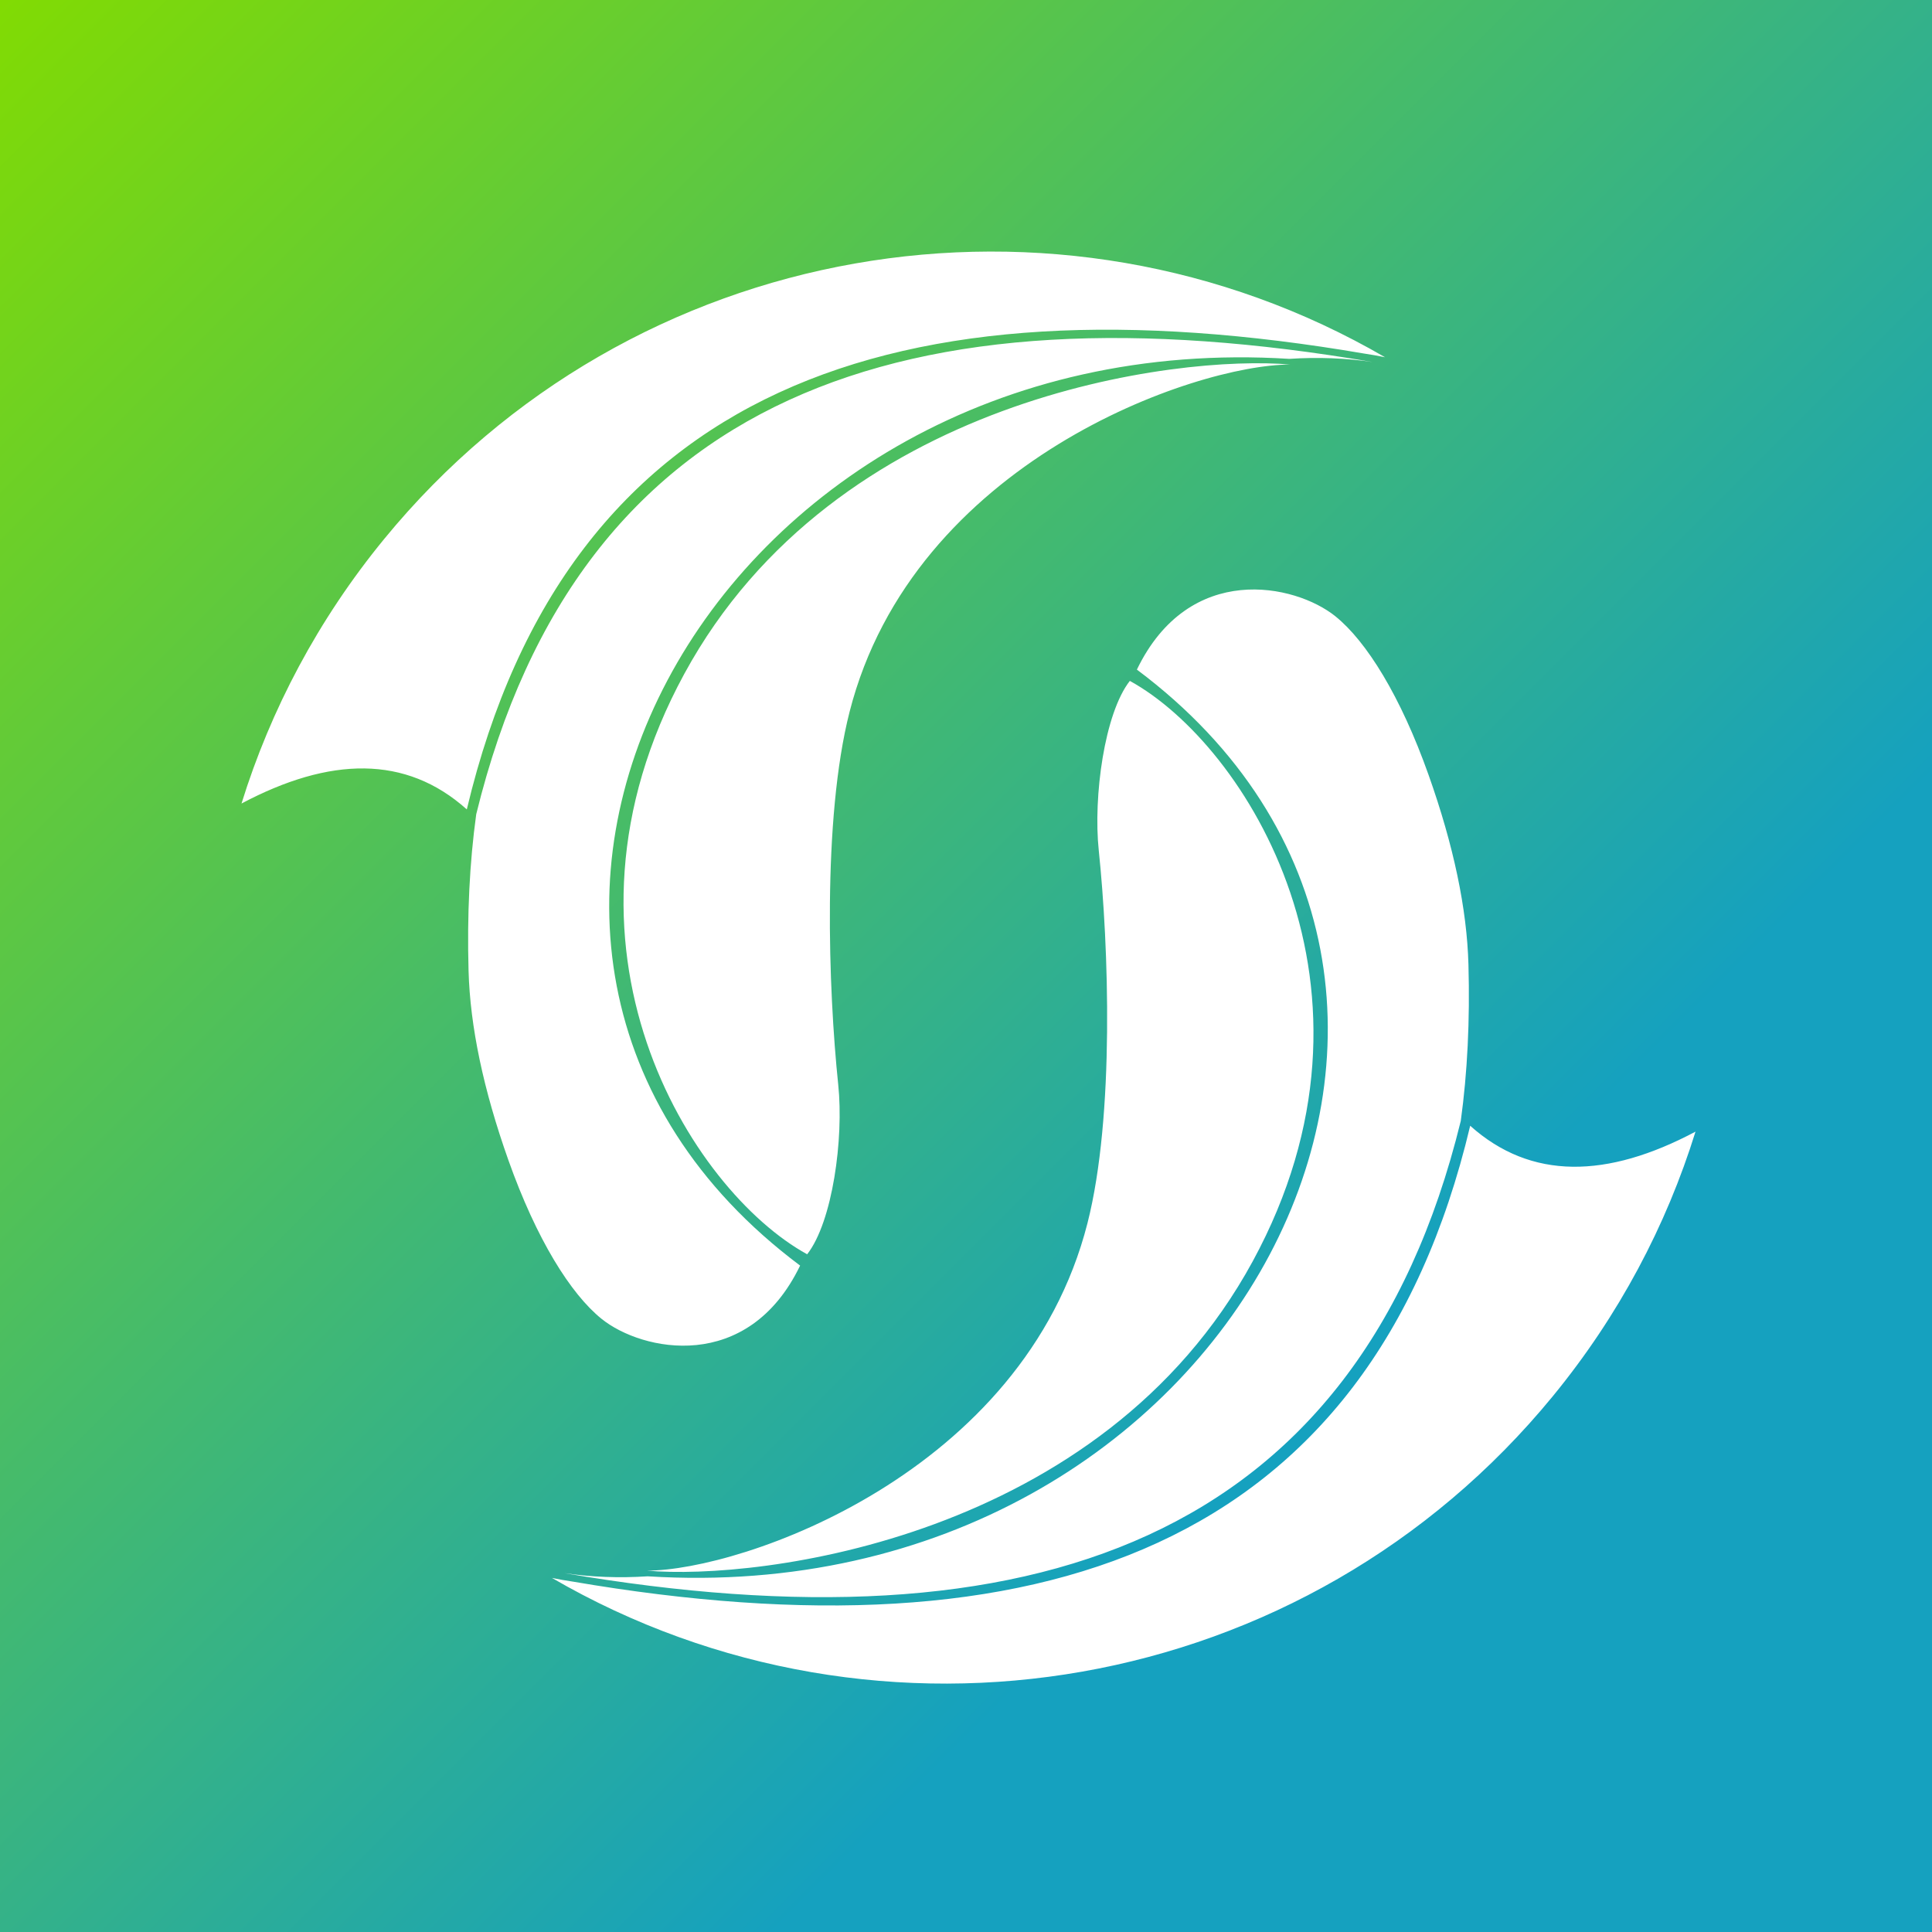
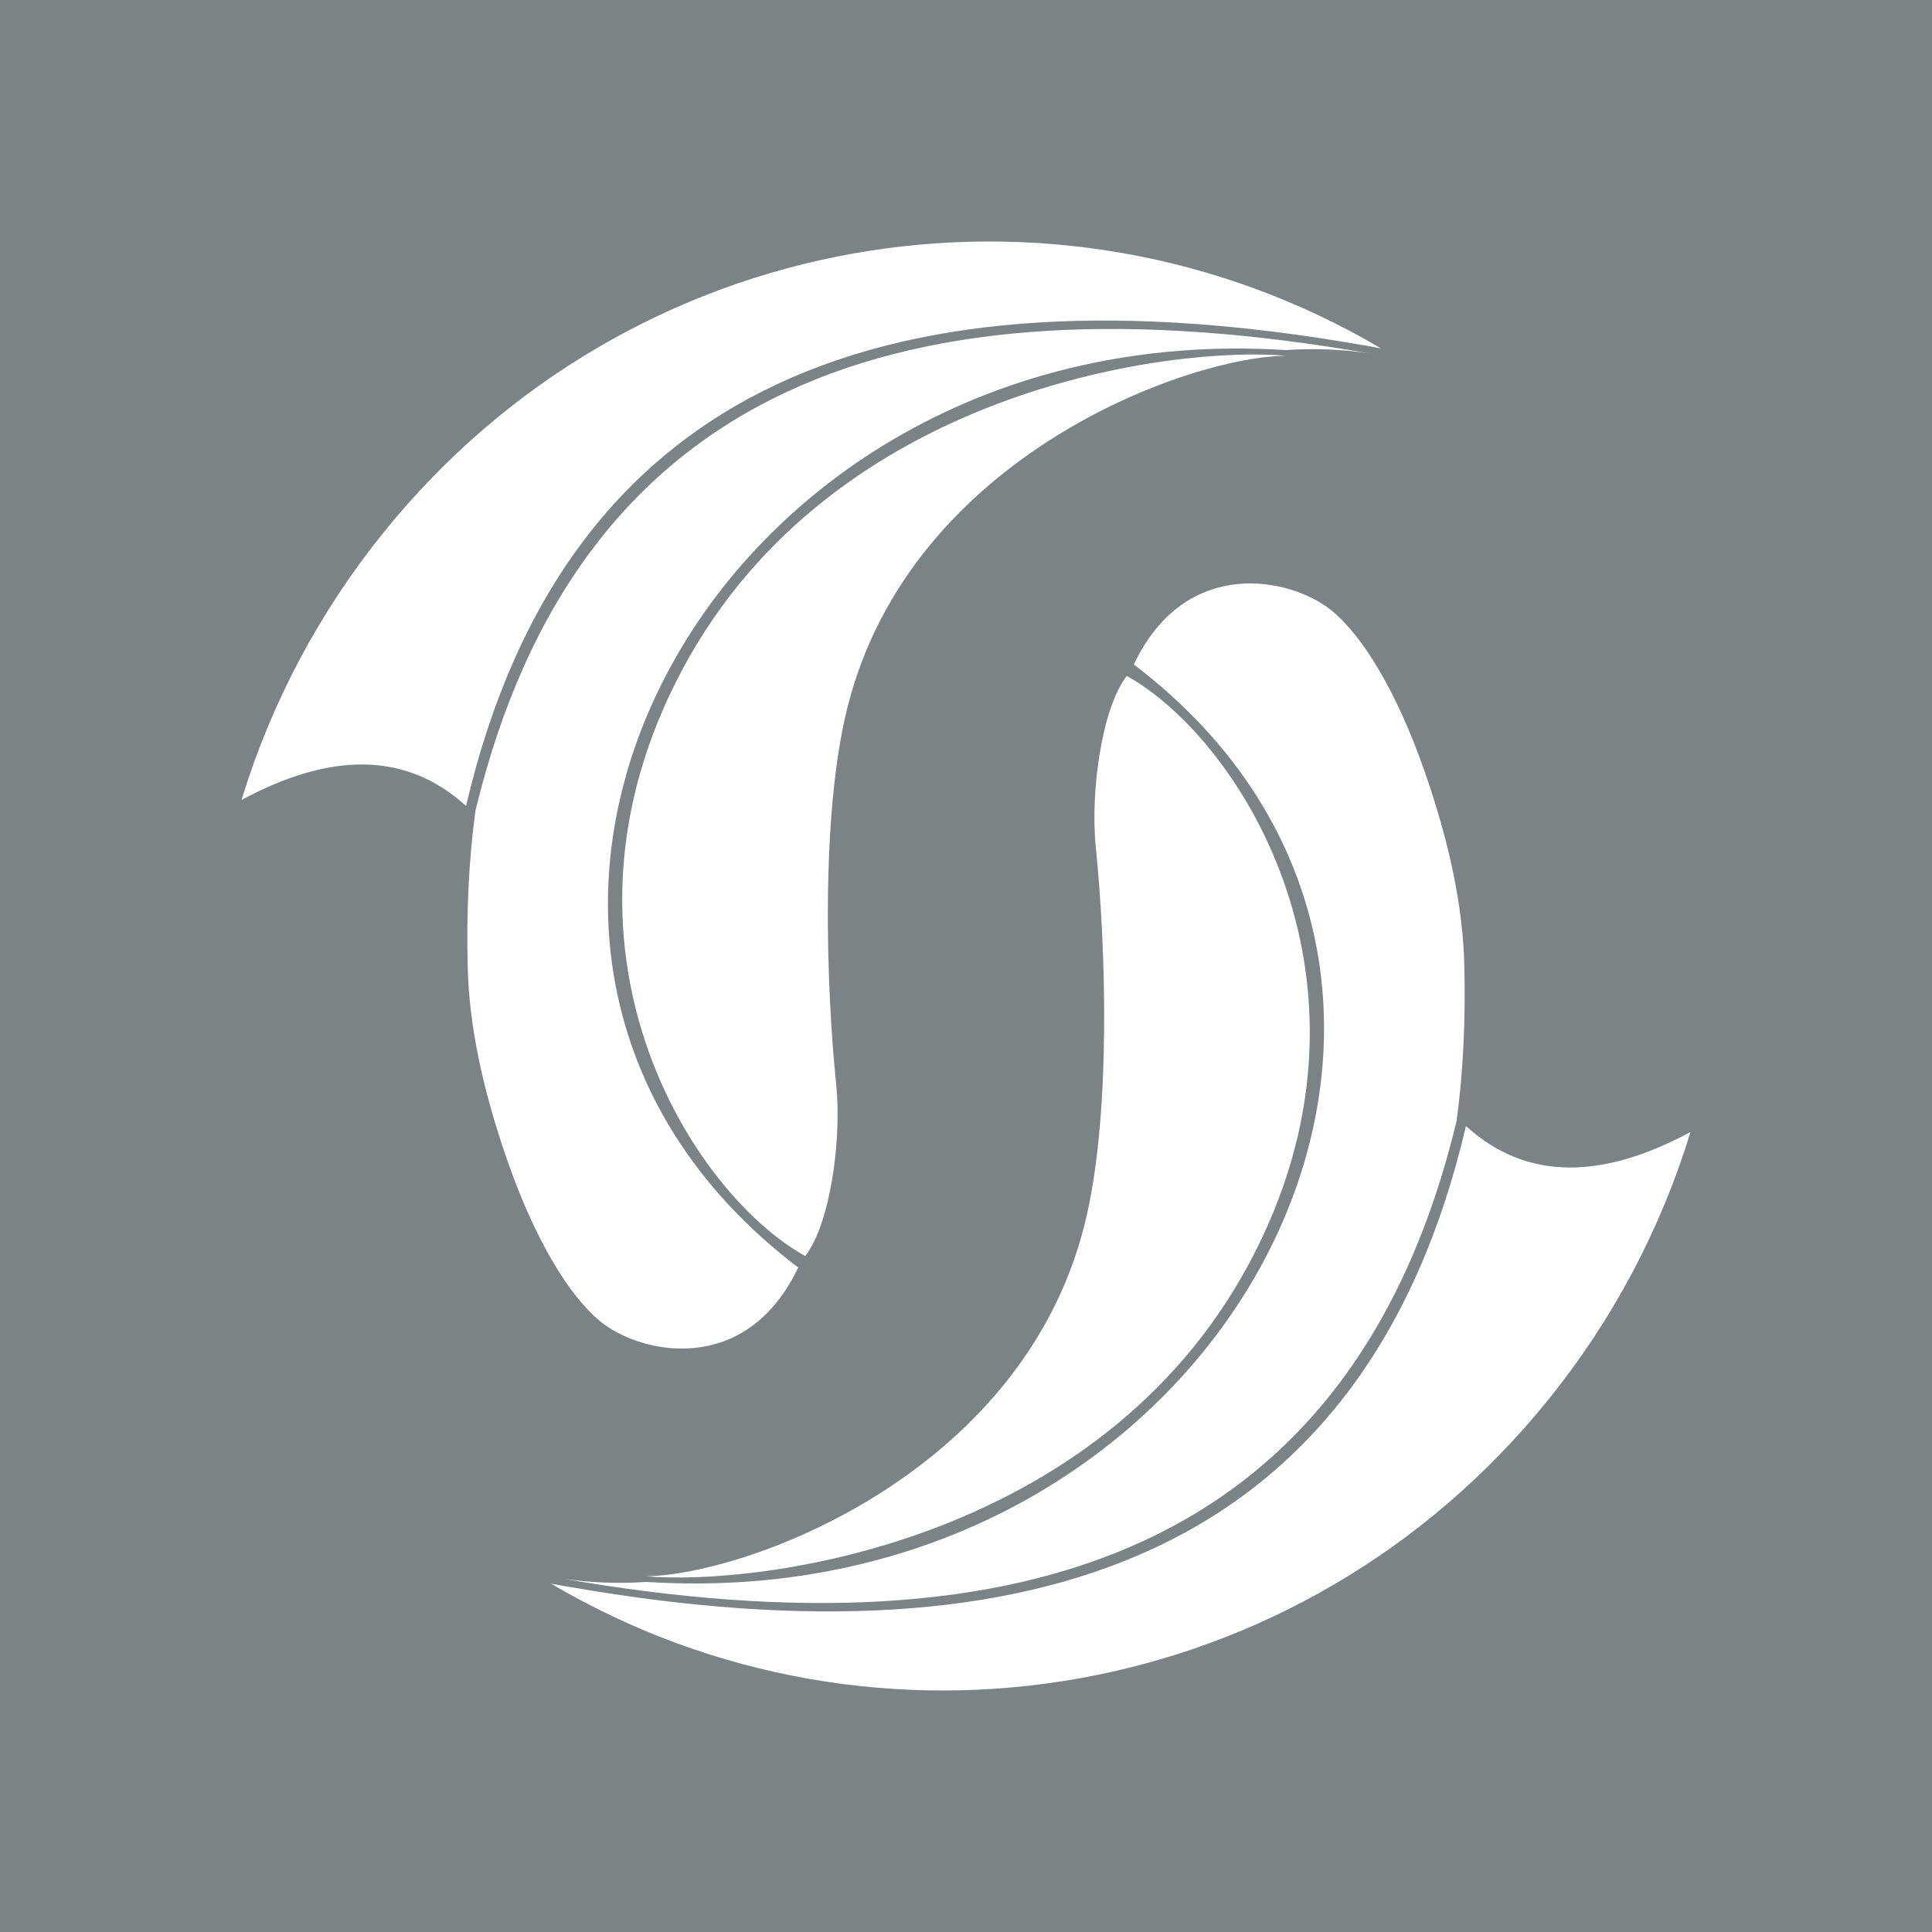
- <svg xmlns="http://www.w3.org/2000/svg" width="1920" height="1920" fill="none">
-   <path fill="url(#a)" d="M0 0h1920v1920H0z" />
-   <path fill-rule="evenodd" clip-rule="evenodd" d="M463.915 804.386c100.122-421.637 429.933-532.08 891.905-453.001a372.145 372.145 0 0 1 20.62 3.645c-325.2-188.897-748.569-119.624-994.663 180.622C316.022 615.856 268.976 705.251 240 798.541c87.728-46.561 163.412-48.377 223.915 5.845Zm338.246 442.104c-115.088-63.16-269.474-305.963-122.106-576.841 150.347-276.351 491.235-317.193 602.105-307.368-94.03 0-374.39 96.131-437.894 345.263-27.19 106.667-21.053 276.491-11.228 370.526 5.572 53.33-5.614 136.14-30.877 168.42Zm327.669-581.052c418.24 312.983 95.44 937.542-486.191 901.082-28.311 1.86-55.95.81-82.905-3.17 461.966 79.08 788.286-30.03 890.966-449.37 6.62-48.12 9.16-99.93 7.63-155.413-1.53-55.491-14.73-118.292-39.6-188.379-27.85-78.515-61.81-132.89-92.64-157.726-40.02-32.24-145.3-54.721-197.26 52.976Zm-7.02 11.229c115.09 63.157 269.48 305.964 122.11 576.843-150.35 276.35-491.235 317.19-602.113 307.37 94.036 0 374.393-96.14 437.903-345.27 27.19-106.66 21.05-276.487 11.22-370.522-5.57-53.334 5.62-136.141 30.88-168.421ZM569.156 1571.77c461.964 79.08 791.784-31.36 891.904-453 60.5 54.22 136.18 52.41 223.91 5.85-28.97 93.28-76.02 182.68-141.77 262.88-246.1 300.25-669.463 369.52-994.67 180.63a375.82 375.82 0 0 0 20.626 3.64ZM1281.33 356.634c-581.625-36.458-904.433 588.103-486.187 901.086-51.961 107.7-157.245 85.21-197.265 52.97-30.83-24.83-64.79-79.21-92.638-157.72-24.866-70.09-38.07-132.89-39.599-188.379-1.528-55.487 1.009-107.292 7.626-155.411C575.95 389.836 902.27 280.725 1364.24 359.804c-26.96-3.976-54.6-5.031-82.91-3.17Z" fill="#fff" />
-   <defs>
-     <linearGradient id="a" x1="3.582" y1="0" x2="1923.58" y2="1920" gradientUnits="userSpaceOnUse">
-       <stop stop-color="#81DB03" />
-       <stop offset=".7" stop-color="#15A1BF" />
-     </linearGradient>
-   </defs>
+ <svg xmlns="http://www.w3.org/2000/svg" width="192" height="192" fill="none">
+   <path fill="#7C8386" d="M0 0h192v192H0z" />
+   <path fill="#fff" fill-rule="evenodd" d="M46.315 80.095c9.977-42.663 42.845-53.838 88.883-45.837.69.104 1.374.227 2.055.37-32.408-19.114-74.6-12.105-99.124 18.275A79.088 79.088 0 0 0 24 79.503c8.743-4.71 16.285-4.895 22.315.592Zm33.708 44.733c-11.47-6.39-26.855-30.958-12.169-58.366 14.983-27.963 48.955-32.095 60.003-31.101-9.37 0-37.31 9.727-43.638 34.935-2.71 10.793-2.098 27.976-1.119 37.491.555 5.396-.56 13.775-3.077 17.041Zm32.654-58.793c41.68 31.67 9.511 94.864-48.452 91.175a38.355 38.355 0 0 1-8.262-.321c46.038 8.002 78.557-3.038 88.79-45.468.66-4.869.913-10.112.761-15.726-.153-5.614-1.468-11.969-3.947-19.06-2.775-7.945-6.16-13.447-9.232-15.96-3.988-3.262-14.48-5.537-19.658 5.36Zm-.7 1.137c11.47 6.39 26.856 30.958 12.169 58.367-14.983 27.962-48.954 32.094-60.004 31.101 9.371 0 37.31-9.728 43.64-34.936 2.709-10.792 2.097-27.976 1.118-37.49-.555-5.397.56-13.776 3.077-17.042ZM56.802 157.74c46.038 8.002 78.906-3.173 88.884-45.836 6.029 5.487 13.571 5.303 22.314.592a79.087 79.087 0 0 1-14.128 26.599c-24.526 30.381-66.716 37.39-99.125 18.277.681.142 1.366.265 2.056.368ZM127.775 34.79c-57.963-3.69-90.132 59.506-48.452 91.175-5.178 10.897-15.67 8.622-19.658 5.359-3.073-2.512-6.457-8.014-9.232-15.958-2.478-7.092-3.794-13.446-3.946-19.061-.153-5.615.1-10.856.76-15.725 10.233-42.43 42.752-53.471 88.79-45.47a38.384 38.384 0 0 0-8.262-.32Z" clip-rule="evenodd" />
</svg>
